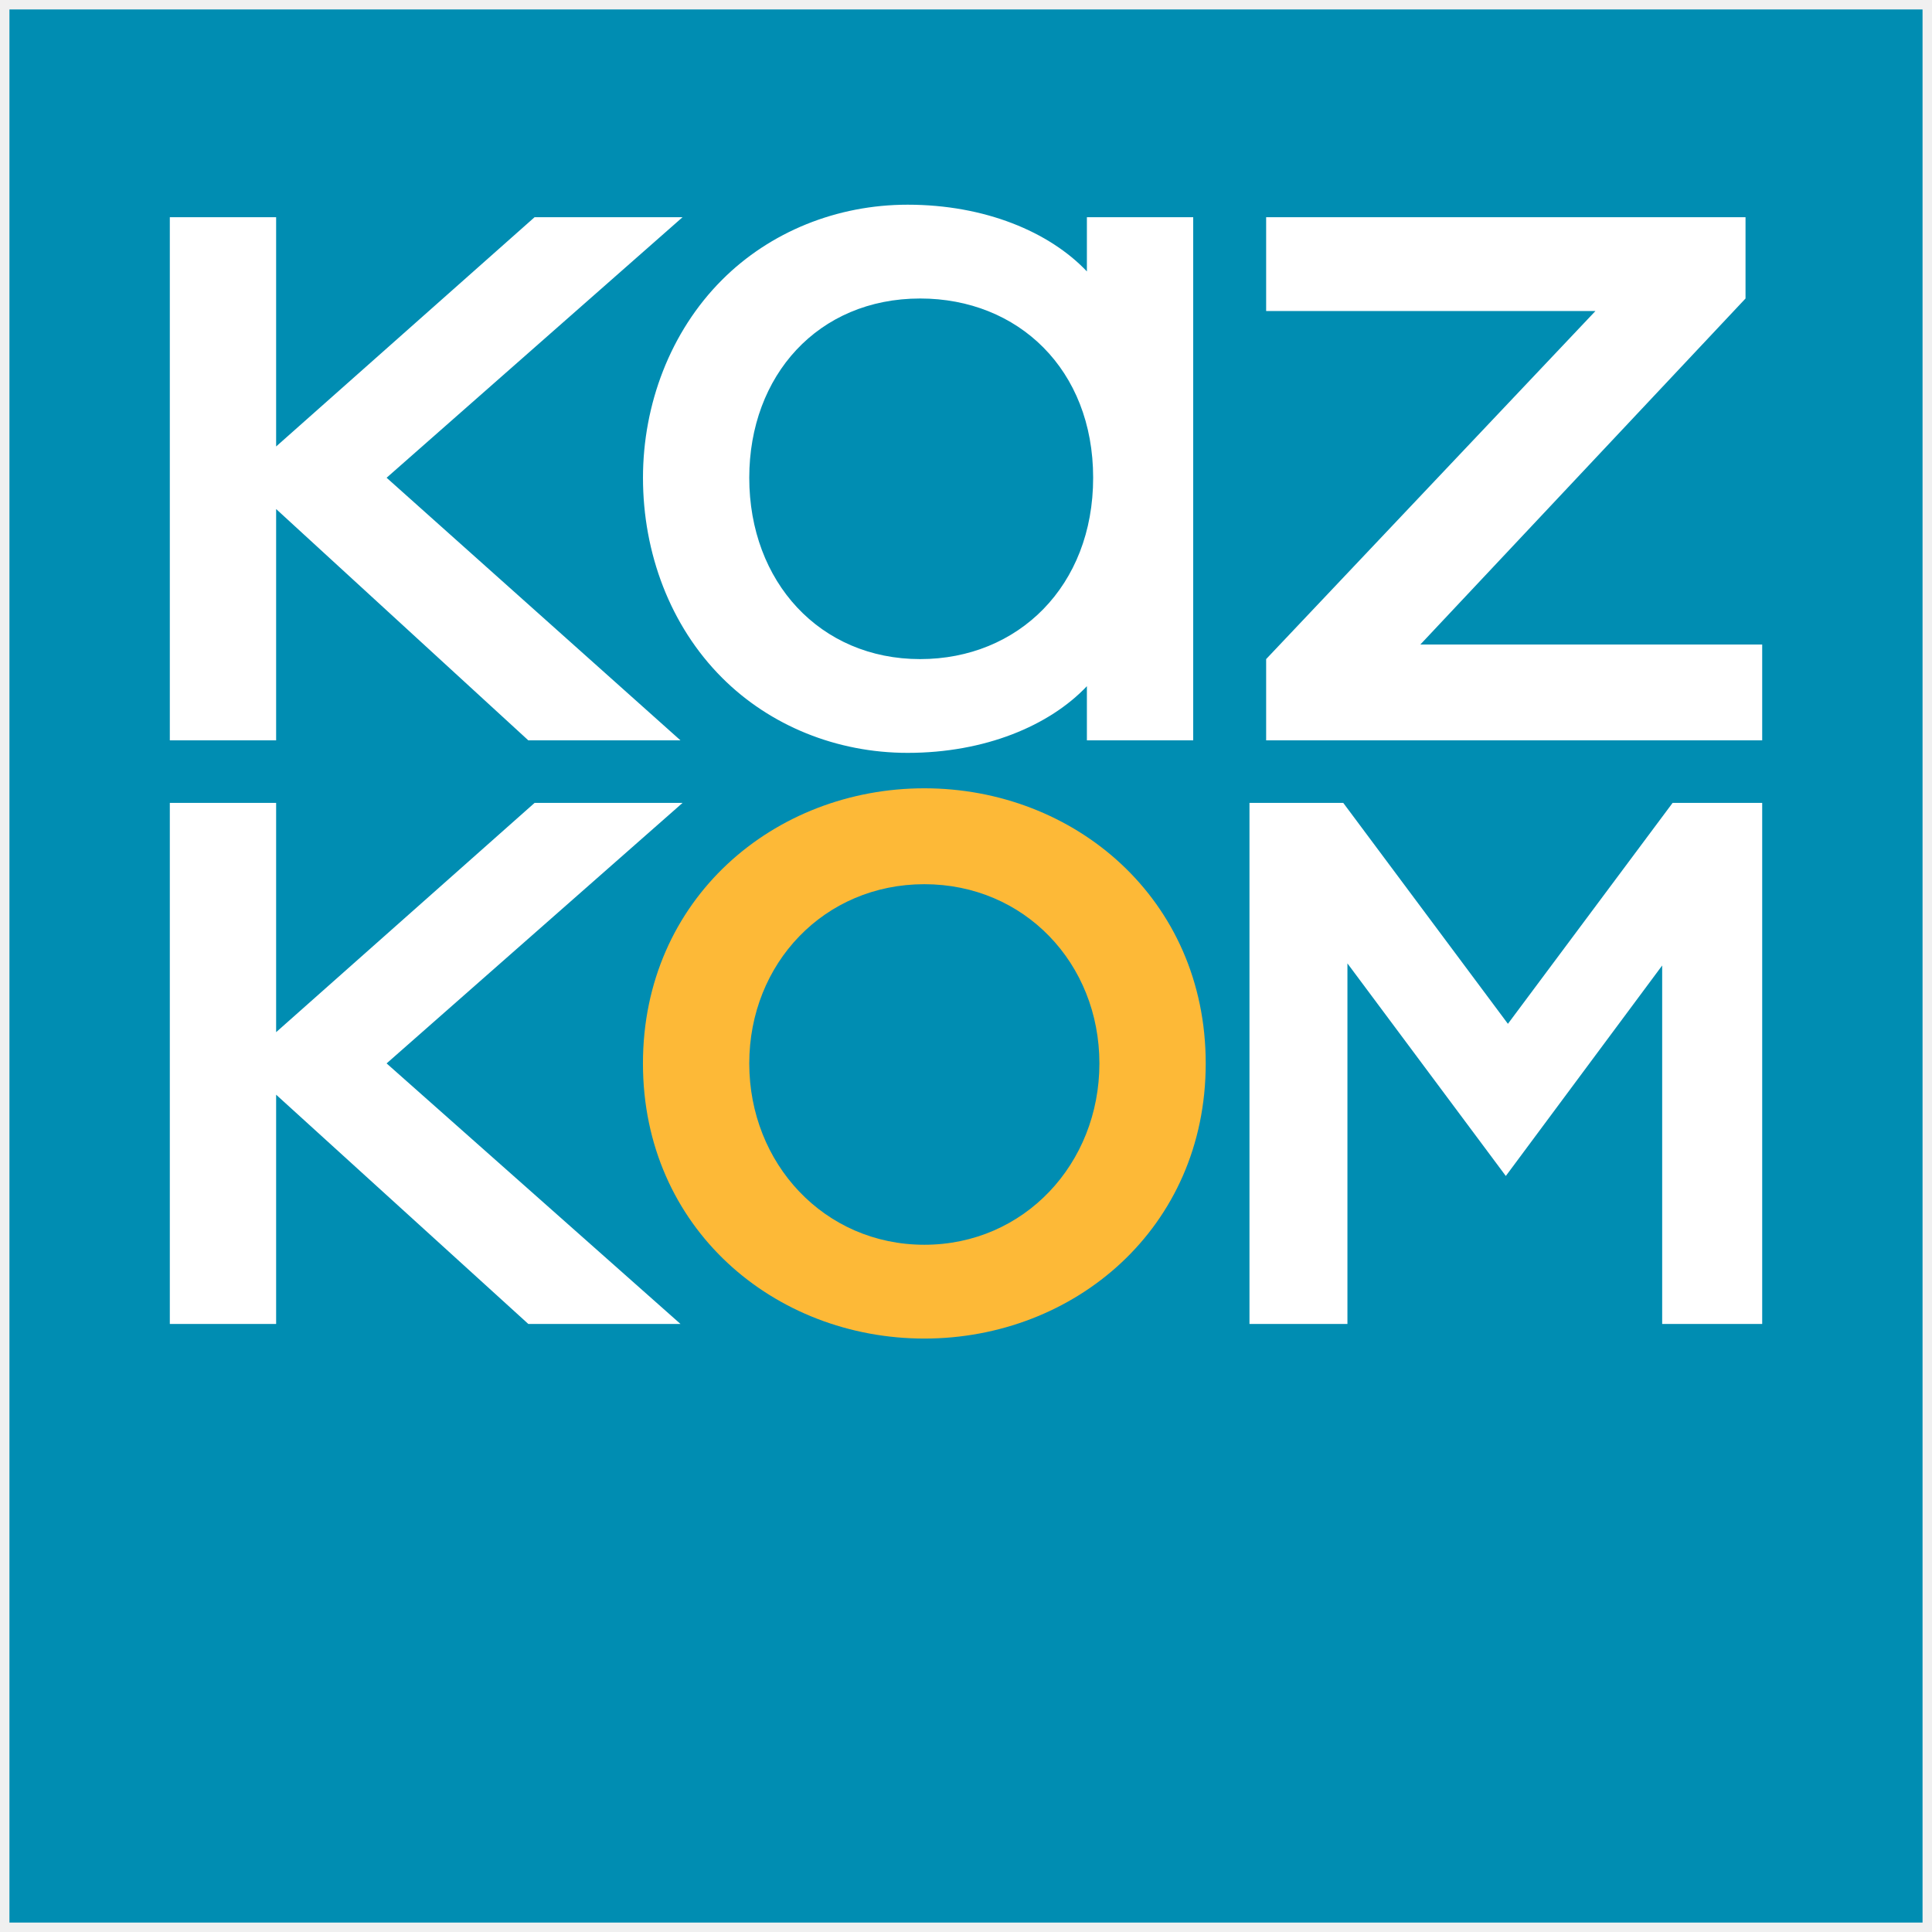
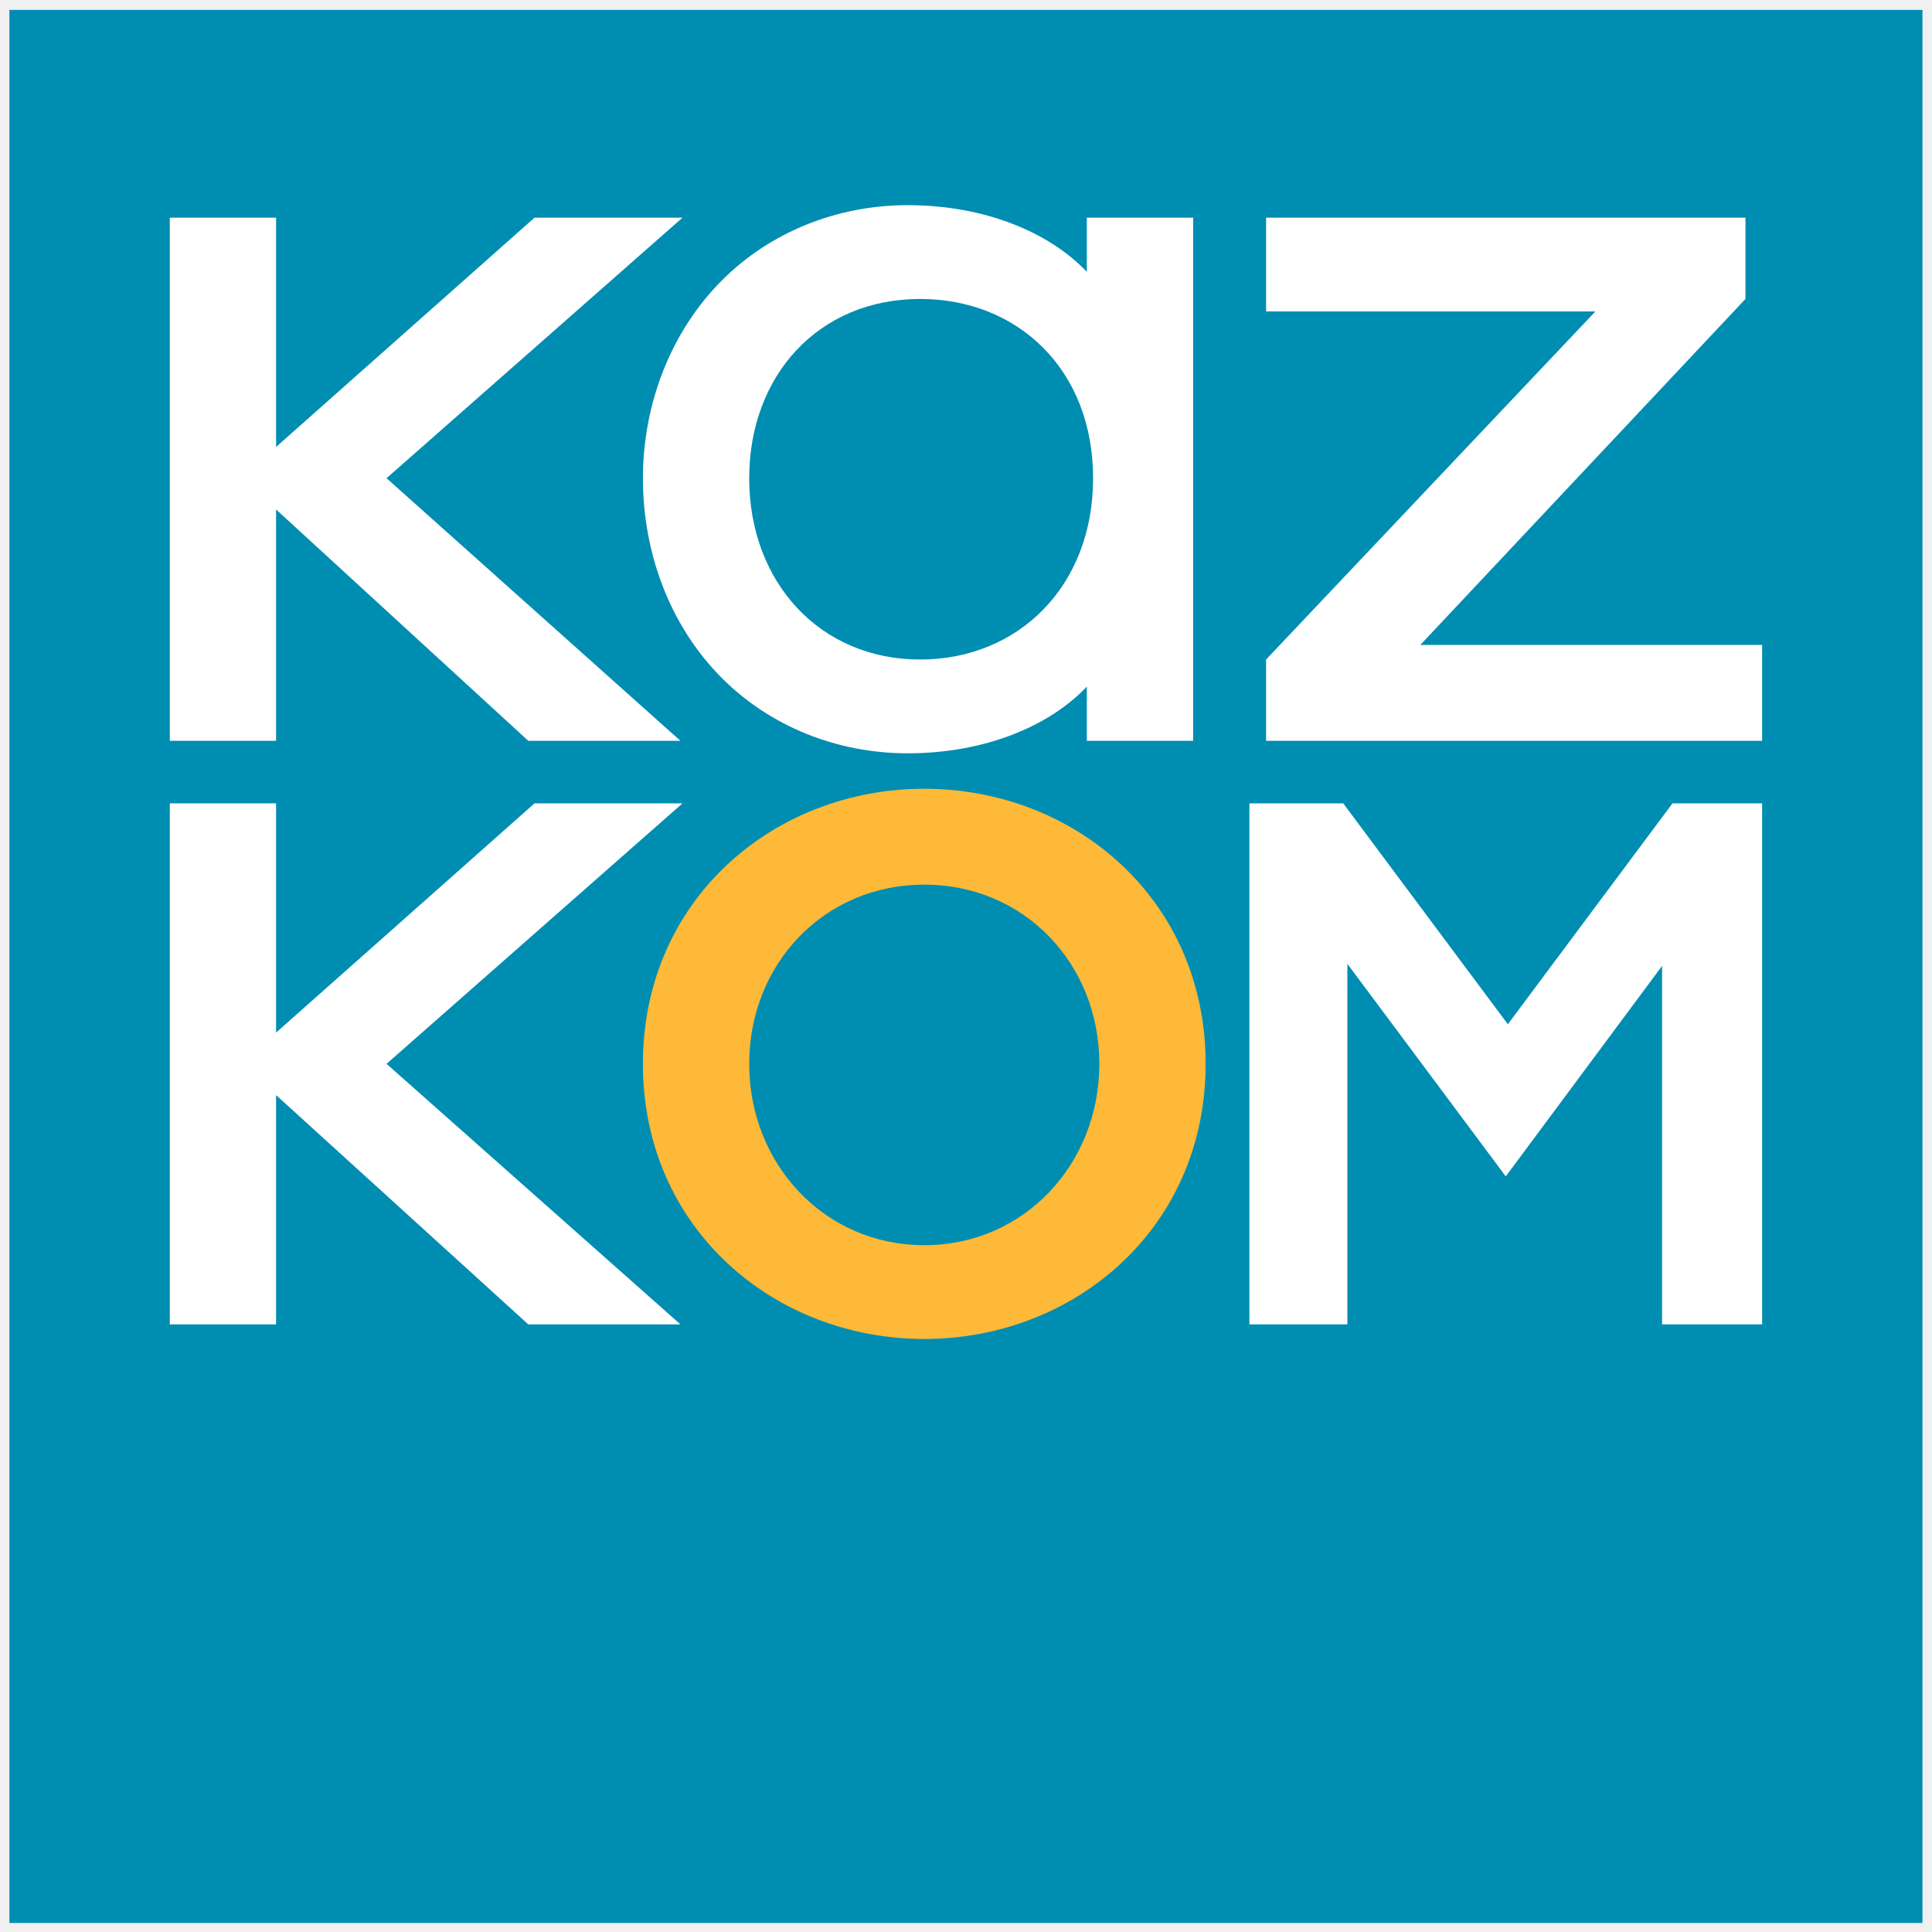
- <svg xmlns="http://www.w3.org/2000/svg" version="1.0" width="716.102" height="716.102" id="svg5945" xml:space="preserve">
-   <defs id="defs5948" />
-   <g transform="matrix(1.25,0,0,-1.25,-29.43347,726.9564)" id="g5954">
-     <g transform="matrix(10.02666,0,0,10.02666,-349.4032,-4631.704)" id="g6164">
-       <path d="M 37.475,519.661 L 94.052,519.661 L 94.052,463.084 L 37.475,463.084 L 37.475,519.661 z" id="path5956" style="fill:#008db2;fill-opacity:1;fill-rule:evenodd;stroke:none" />
-       <path d="M 81.728,485.163 L 77.044,491.45 L 77.044,480.787 L 74.147,480.787 L 74.147,496.196 L 76.921,496.196 L 81.79,489.663 L 86.66,496.196 L 89.31,496.196 L 89.31,480.787 L 86.352,480.787 L 86.352,491.388 L 81.728,485.163 z M 69.339,499.648 L 69.339,498.046 L 72.483,498.046 L 72.483,513.517 L 69.339,513.517 L 69.339,511.914 C 68.23,513.085 66.319,513.887 64.038,513.887 C 61.943,513.887 59.97,513.085 58.552,511.667 C 57.011,510.127 56.211,507.969 56.211,505.812 C 56.211,503.593 57.011,501.435 58.552,499.895 C 59.97,498.477 61.943,497.676 64.038,497.676 C 66.319,497.676 68.23,498.477 69.339,499.648 z M 69.524,505.812 C 69.524,502.607 67.305,500.449 64.408,500.449 C 61.449,500.449 59.354,502.73 59.354,505.812 C 59.354,508.832 61.388,511.113 64.408,511.113 C 67.305,511.113 69.524,509.017 69.524,505.812 z M 57.32,498.046 L 52.82,498.046 L 45.362,504.887 L 45.362,498.046 L 42.218,498.046 L 42.218,513.517 L 45.362,513.517 L 45.362,506.737 L 53.005,513.517 L 57.381,513.517 L 48.629,505.812 L 57.32,498.046 z M 74.64,510.743 L 74.64,513.517 L 88.817,513.517 L 88.817,511.113 L 79.201,500.881 L 89.31,500.881 L 89.31,498.046 L 74.64,498.046 L 74.64,500.449 L 84.379,510.743 L 74.64,510.743 z M 57.32,480.787 L 52.82,480.787 L 45.362,487.567 L 45.362,480.787 L 42.218,480.787 L 42.218,496.196 L 45.362,496.196 L 45.362,489.416 L 53.005,496.196 L 57.381,496.196 L 48.629,488.492 L 57.32,480.787 z" id="path5958" style="fill:#ffffff;fill-opacity:1;fill-rule:evenodd;stroke:none" />
-       <path d="M 64.532,480.355 C 68.969,480.355 72.853,483.622 72.853,488.491 C 72.853,493.361 68.969,496.628 64.532,496.628 C 60.094,496.628 56.21,493.361 56.21,488.491 C 56.21,483.622 60.094,480.355 64.532,480.355 z M 64.532,483.129 C 61.573,483.129 59.354,485.533 59.354,488.491 C 59.354,491.45 61.573,493.792 64.532,493.792 C 67.49,493.792 69.709,491.45 69.709,488.491 C 69.709,485.533 67.49,483.129 64.532,483.129" id="path5960" style="fill:#fdb937;fill-opacity:1;fill-rule:evenodd;stroke:none" />
-     </g>
+ <svg xmlns="http://www.w3.org/2000/svg" version="1" width="716.102" height="716.102">
+   <g fill-rule="evenodd">
+     <path d="M3.487 3.67h709.083v709.086h-709.083v-709.086z" fill="#008db2" />
+     <path d="M558.115 436.039l-58.711-78.799v133.644h-36.306v-193.126h34.763l61.028 81.886 61.028-81.886h33.216v193.126h-37.079v-132.87l-57.94 78.024zm-155.276-181.542v20.084h39.399v-193.902h-39.399v20.088c-13.902-14.68-37.85-24.724-66.435-24.724-26.264 0-50.984 10.044-68.755 27.814-19.312 19.312-29.351 46.351-29.351 73.387 0 27.811 10.039 54.849 29.351 74.162 17.771 17.767 42.491 27.811 68.755 27.811 28.585 0 52.533-10.044 66.435-24.72zm2.32-77.252c0 40.17-27.809 67.209-64.118 67.209-37.084 0-63.348-28.585-63.348-67.209 0-37.853 25.493-66.435 63.348-66.435 36.308 0 64.118 26.265 64.118 66.435zm-152.959 97.336h-56.392l-93.474-85.747v85.747h-39.399v-193.902h39.399v84.976l95.79-84.976h54.849l-109.699 96.566 108.926 97.336zm217.078-159.139v-34.763h177.679v30.131l-120.514 128.236h126.691v35.535h-183.857v-30.127l122.055-129.012h-122.055zm-217.078 375.442h-56.392l-93.474-84.976v84.976h-39.399v-193.126h39.399v84.976l95.79-84.976h54.849l-109.699 96.56 108.926 96.566z" fill="#fff" />
+     <path d="M342.587 496.292c55.62 0 104.288-40.94 104.288-101.968 0-61.031-48.668-101.972-104.288-101.972-55.621 0-104.292 40.942-104.292 101.972 0 61.028 48.671 101.968 104.292 101.968zm0-34.763c-37.083 0-64.893-30.127-64.893-67.206 0-37.083 27.811-66.437 64.893-66.437 37.079 0 64.888 29.355 64.888 66.437 0 37.079-27.809 67.206-64.888 67.206" fill="#fdb937" />
  </g>
</svg>
